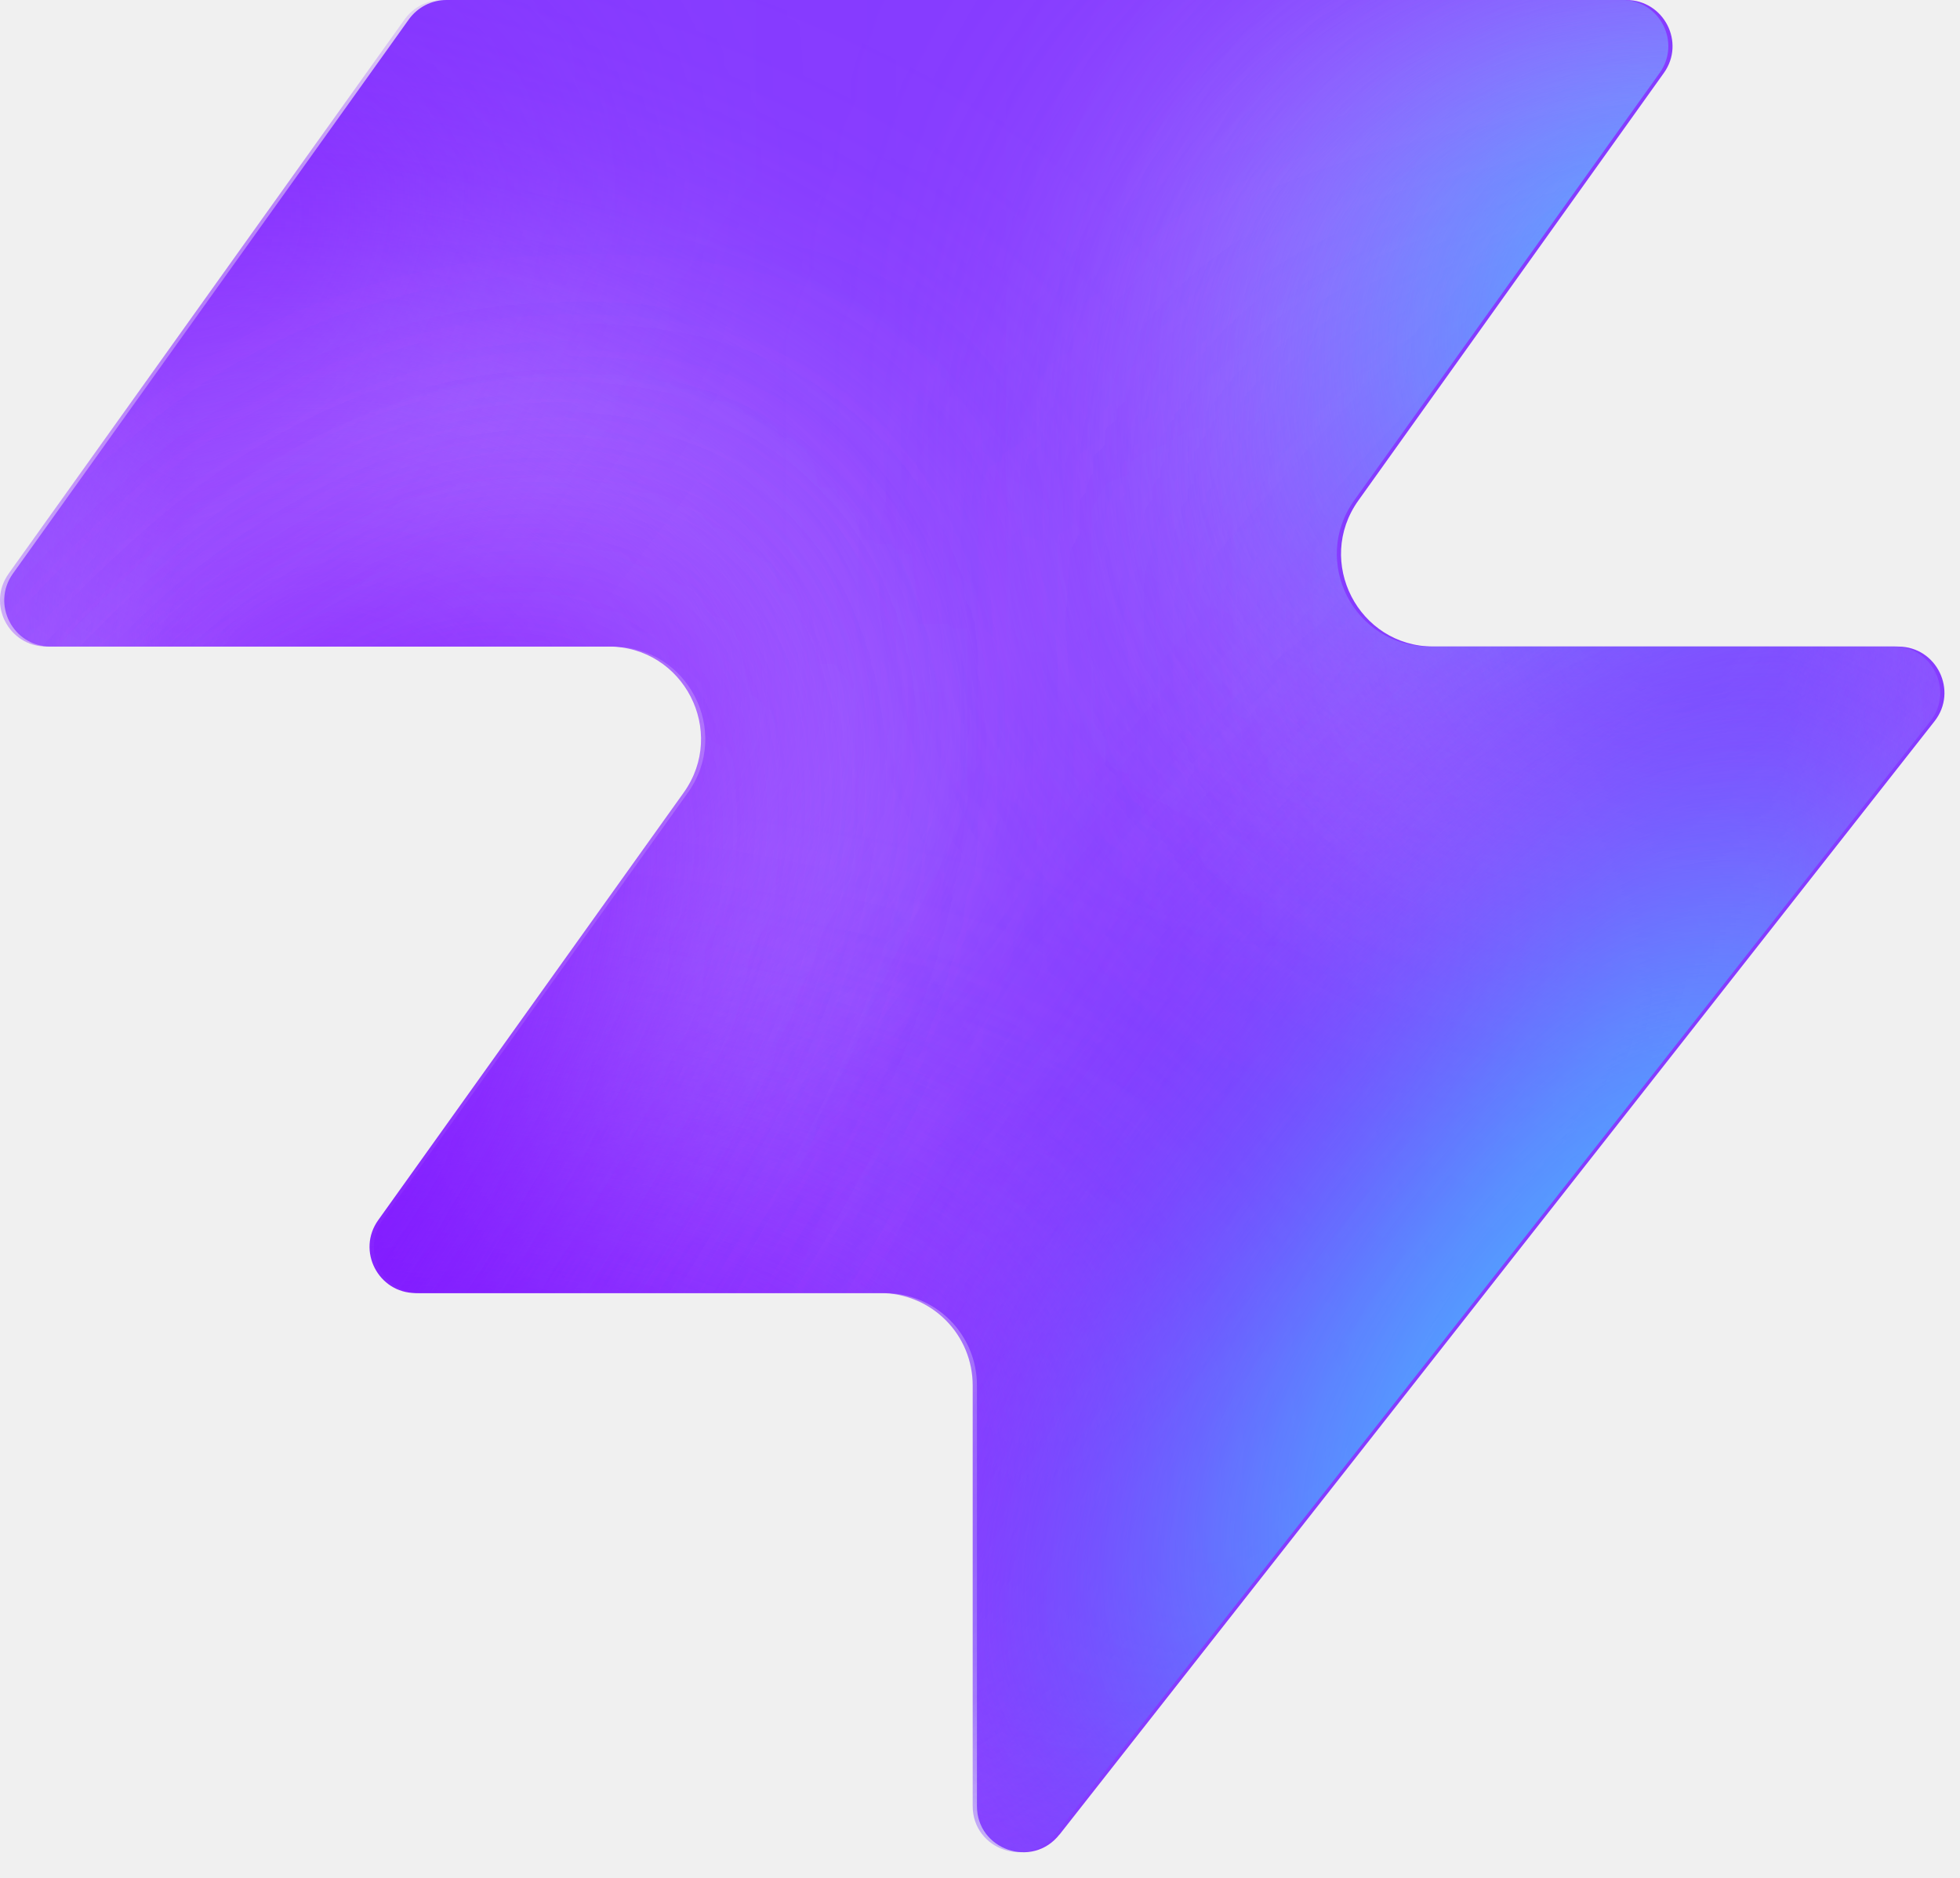
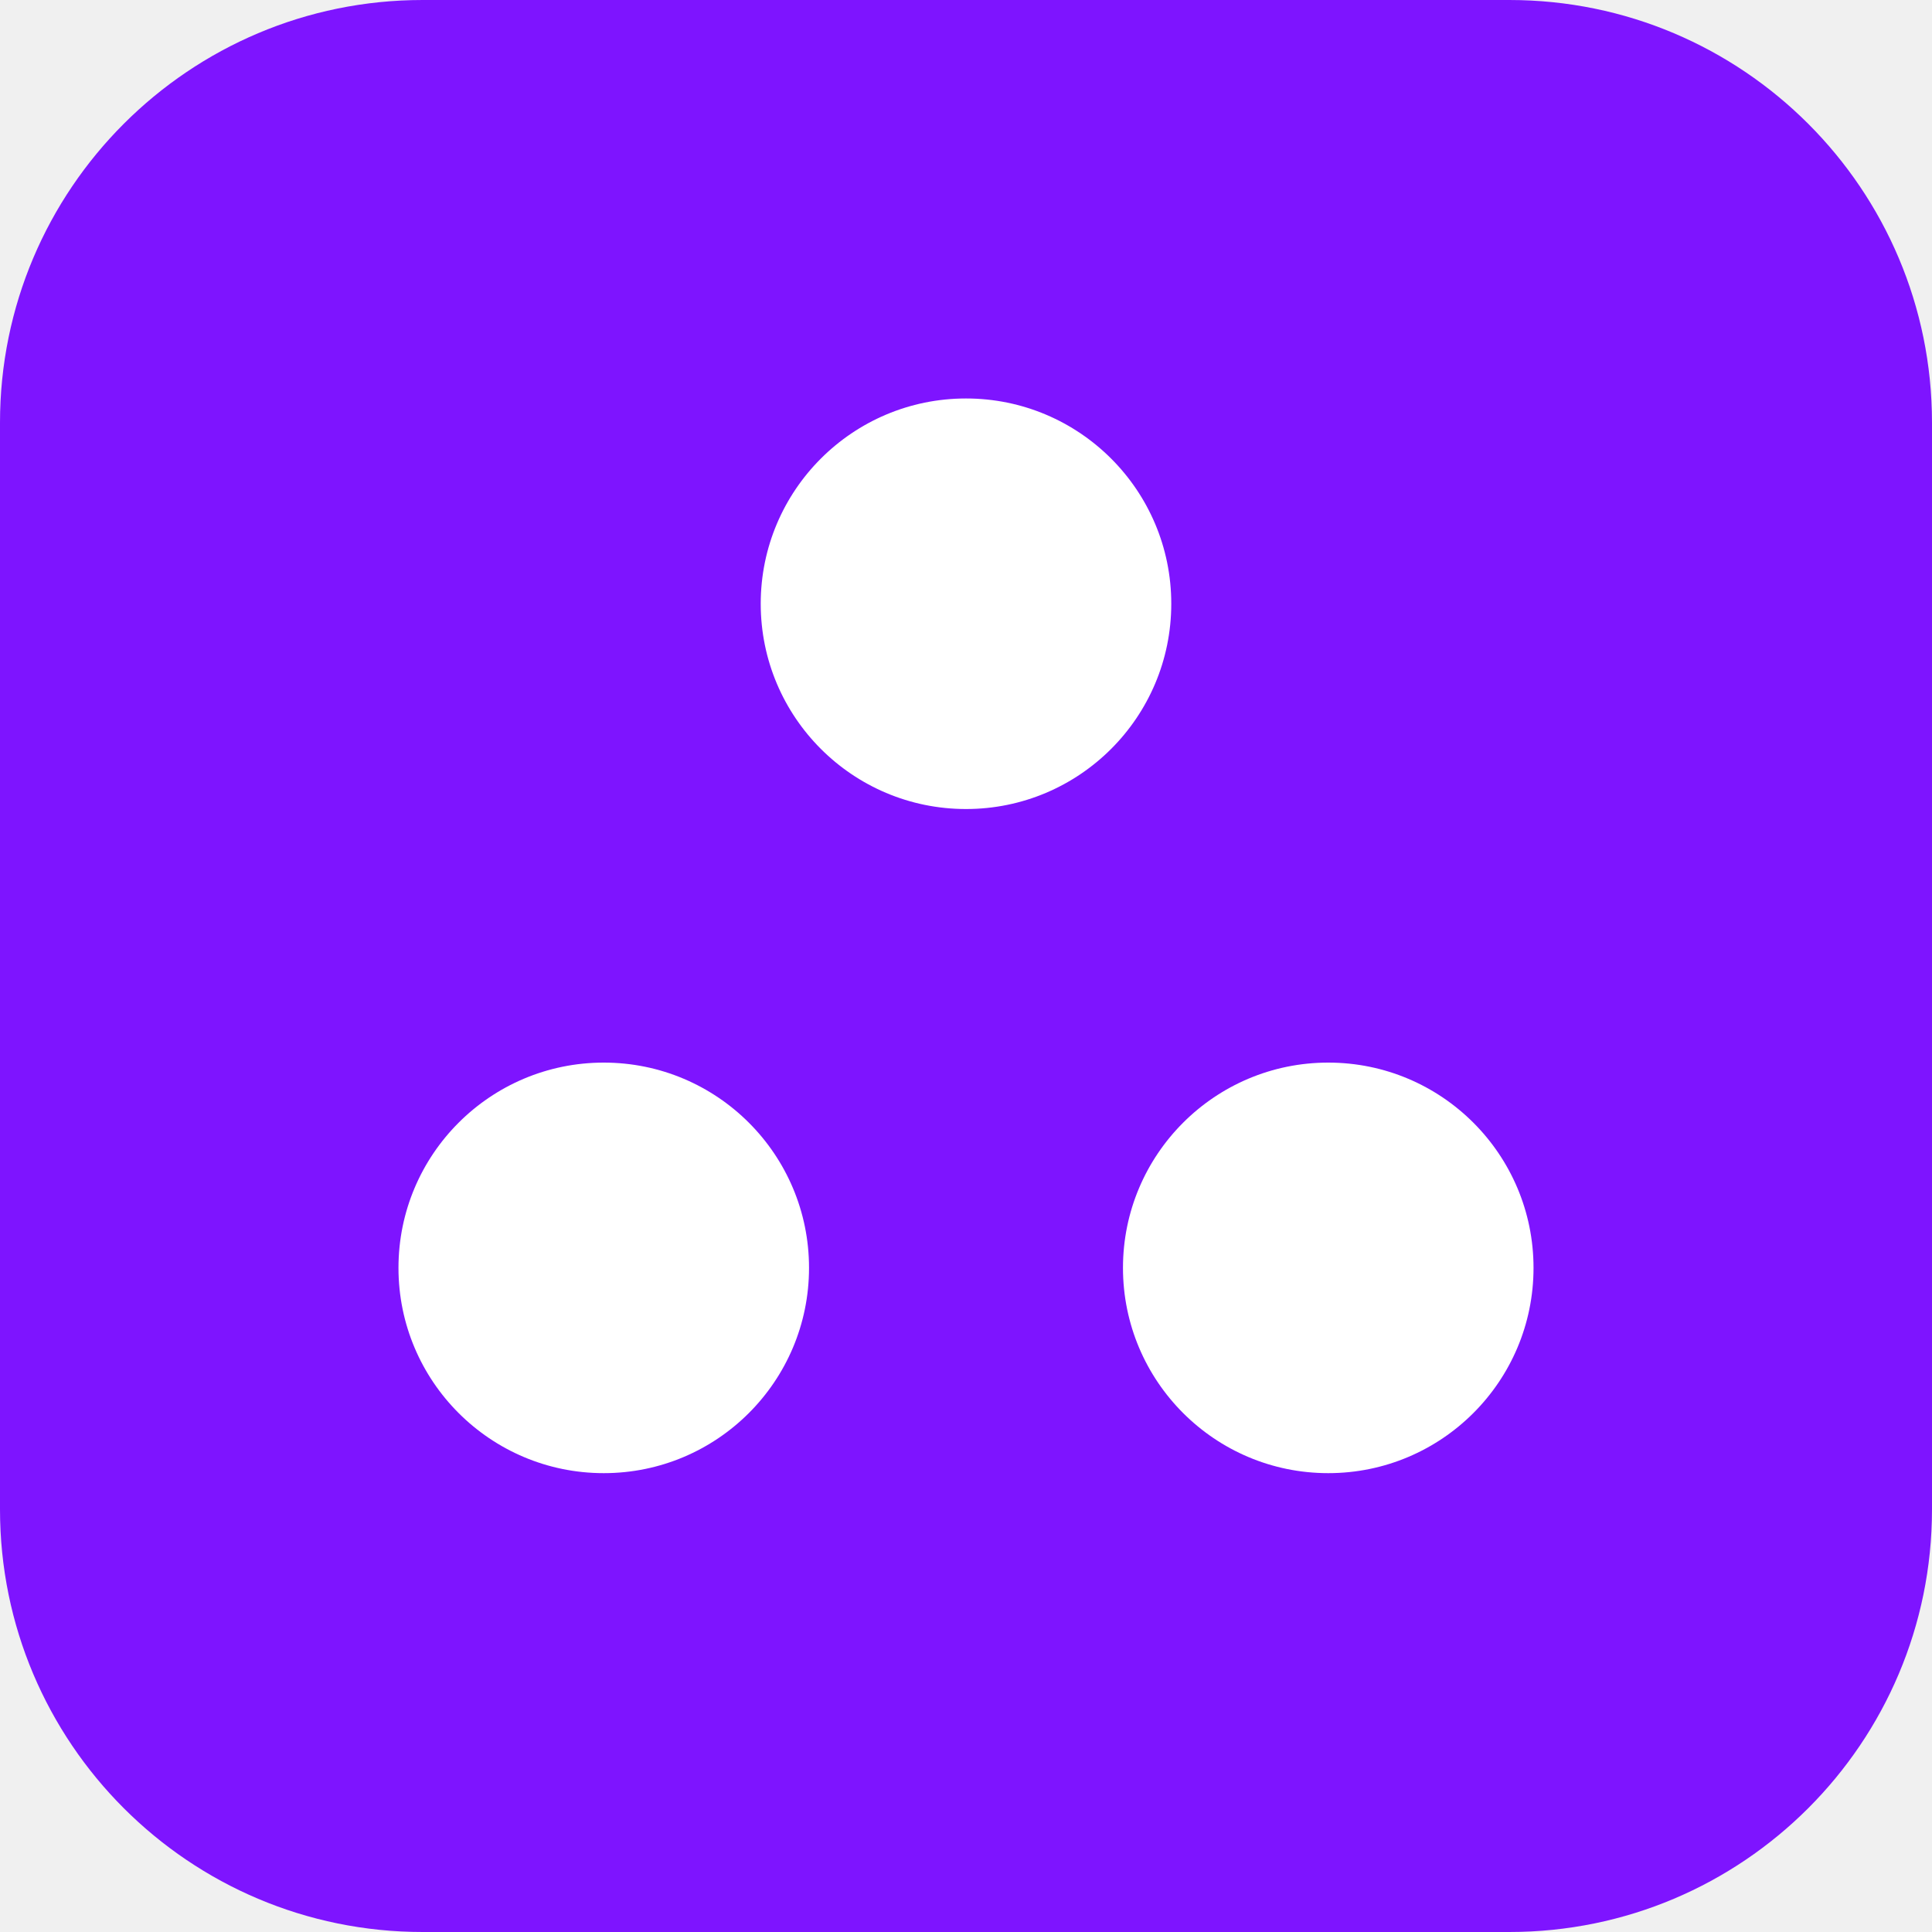
- <svg xmlns="http://www.w3.org/2000/svg" width="48" height="46" fill="none" viewBox="0 0 48 46">
-   <path fill="#863bff" d="M25.946 44.938c-.664.845-2.021.375-2.021-.698V33.937a2.26 2.26 0 0 0-2.262-2.262H10.287c-.92 0-1.456-1.04-.92-1.788l7.48-10.471c1.07-1.497 0-3.578-1.842-3.578H1.237c-.92 0-1.456-1.04-.92-1.788L10.013.474c.214-.297.556-.474.92-.474h28.894c.92 0 1.456 1.04.92 1.788l-7.48 10.471c-1.07 1.498 0 3.579 1.842 3.579h11.377c.943 0 1.473 1.088.89 1.83L25.947 44.94z" style="fill:#863bff;fill:color(display-p3 .525 .23 1);fill-opacity:1" />
-   <mask id="a" width="48" height="46" x="0" y="0" maskUnits="userSpaceOnUse" style="mask-type:alpha">
-     <path fill="#000" d="M25.842 44.938c-.664.844-2.021.375-2.021-.698V33.937a2.26 2.26 0 0 0-2.262-2.262H10.183c-.92 0-1.456-1.04-.92-1.788l7.48-10.471c1.07-1.498 0-3.579-1.842-3.579H1.133c-.92 0-1.456-1.04-.92-1.787L9.91.473c.214-.297.556-.474.92-.474h28.894c.92 0 1.456 1.04.92 1.788l-7.48 10.471c-1.07 1.498 0 3.578 1.842 3.578h11.377c.943 0 1.473 1.088.89 1.832L25.843 44.94z" style="fill:#000;fill-opacity:1" />
-   </mask>
-   <g mask="url(#a)">
-     <g filter="url(#b)">
-       <ellipse cx="5.508" cy="14.704" fill="#ede6ff" rx="5.508" ry="14.704" style="fill:#ede6ff;fill:color(display-p3 .927 .903 1);fill-opacity:1" transform="matrix(.00324 1 1 -.00324 -4.47 31.516)" />
-     </g>
-     <g filter="url(#c)">
-       <ellipse cx="10.399" cy="29.851" fill="#ede6ff" rx="10.399" ry="29.851" style="fill:#ede6ff;fill:color(display-p3 .927 .903 1);fill-opacity:1" transform="matrix(.00324 1 1 -.00324 -39.328 7.883)" />
-     </g>
-     <g filter="url(#d)">
-       <ellipse cx="5.508" cy="30.487" fill="#7e14ff" rx="5.508" ry="30.487" style="fill:#7e14ff;fill:color(display-p3 .492 .077 1);fill-opacity:1" transform="rotate(89.814 -25.913 -14.639)scale(1 -1)" />
-     </g>
-     <g filter="url(#e)">
-       <ellipse cx="5.508" cy="30.599" fill="#7e14ff" rx="5.508" ry="30.599" style="fill:#7e14ff;fill:color(display-p3 .492 .077 1);fill-opacity:1" transform="rotate(89.814 -32.644 -3.334)scale(1 -1)" />
-     </g>
-     <g filter="url(#f)">
-       <ellipse cx="5.508" cy="30.599" fill="#7e14ff" rx="5.508" ry="30.599" style="fill:#7e14ff;fill:color(display-p3 .492 .077 1);fill-opacity:1" transform="matrix(.00324 1 1 -.00324 -34.34 30.47)" />
-     </g>
-     <g filter="url(#g)">
-       <ellipse cx="14.072" cy="22.078" fill="#ede6ff" rx="14.072" ry="22.078" style="fill:#ede6ff;fill:color(display-p3 .927 .903 1);fill-opacity:1" transform="rotate(93.35 24.506 48.493)scale(-1 1)" />
-     </g>
-     <g filter="url(#h)">
-       <ellipse cx="3.47" cy="21.501" fill="#7e14ff" rx="3.47" ry="21.501" style="fill:#7e14ff;fill:color(display-p3 .492 .077 1);fill-opacity:1" transform="rotate(89.009 28.708 47.59)scale(-1 1)" />
-     </g>
-     <g filter="url(#i)">
-       <ellipse cx="3.47" cy="21.501" fill="#7e14ff" rx="3.47" ry="21.501" style="fill:#7e14ff;fill:color(display-p3 .492 .077 1);fill-opacity:1" transform="rotate(89.009 28.708 47.59)scale(-1 1)" />
-     </g>
-     <g filter="url(#j)">
-       <ellipse cx=".387" cy="8.972" fill="#7e14ff" rx="4.407" ry="29.108" style="fill:#7e14ff;fill:color(display-p3 .492 .077 1);fill-opacity:1" transform="rotate(39.51 .387 8.972)" />
-     </g>
-     <g filter="url(#k)">
-       <ellipse cx="47.523" cy="-6.092" fill="#7e14ff" rx="4.407" ry="29.108" style="fill:#7e14ff;fill:color(display-p3 .492 .077 1);fill-opacity:1" transform="rotate(37.892 47.523 -6.092)" />
-     </g>
-     <g filter="url(#l)">
-       <ellipse cx="41.412" cy="6.333" fill="#47bfff" rx="5.971" ry="9.665" style="fill:#47bfff;fill:color(display-p3 .28 .748 1);fill-opacity:1" transform="rotate(37.892 41.412 6.333)" />
-     </g>
-     <g filter="url(#m)">
-       <ellipse cx="-1.879" cy="38.332" fill="#7e14ff" rx="4.407" ry="29.108" style="fill:#7e14ff;fill:color(display-p3 .492 .077 1);fill-opacity:1" transform="rotate(37.892 -1.88 38.332)" />
-     </g>
-     <g filter="url(#n)">
-       <ellipse cx="-1.879" cy="38.332" fill="#7e14ff" rx="4.407" ry="29.108" style="fill:#7e14ff;fill:color(display-p3 .492 .077 1);fill-opacity:1" transform="rotate(37.892 -1.88 38.332)" />
-     </g>
-     <g filter="url(#o)">
-       <ellipse cx="35.651" cy="29.907" fill="#7e14ff" rx="4.407" ry="29.108" style="fill:#7e14ff;fill:color(display-p3 .492 .077 1);fill-opacity:1" transform="rotate(37.892 35.651 29.907)" />
-     </g>
-     <g filter="url(#p)">
-       <ellipse cx="38.418" cy="32.4" fill="#47bfff" rx="5.971" ry="15.297" style="fill:#47bfff;fill:color(display-p3 .28 .748 1);fill-opacity:1" transform="rotate(37.892 38.418 32.4)" />
-     </g>
-   </g>
-   <defs>
-     <filter id="b" width="60.045" height="41.654" x="-19.77" y="16.149" color-interpolation-filters="sRGB" filterUnits="userSpaceOnUse">
-       <feFlood flood-opacity="0" result="BackgroundImageFix" />
-       <feBlend in="SourceGraphic" in2="BackgroundImageFix" result="shape" />
-       <feGaussianBlur result="effect1_foregroundBlur_2002_17158" stdDeviation="7.659" />
-     </filter>
-     <filter id="c" width="90.34" height="51.437" x="-54.613" y="-7.533" color-interpolation-filters="sRGB" filterUnits="userSpaceOnUse">
-       <feFlood flood-opacity="0" result="BackgroundImageFix" />
-       <feBlend in="SourceGraphic" in2="BackgroundImageFix" result="shape" />
-       <feGaussianBlur result="effect1_foregroundBlur_2002_17158" stdDeviation="7.659" />
-     </filter>
-     <filter id="d" width="79.355" height="29.4" x="-49.64" y="2.03" color-interpolation-filters="sRGB" filterUnits="userSpaceOnUse">
-       <feFlood flood-opacity="0" result="BackgroundImageFix" />
-       <feBlend in="SourceGraphic" in2="BackgroundImageFix" result="shape" />
-       <feGaussianBlur result="effect1_foregroundBlur_2002_17158" stdDeviation="4.596" />
-     </filter>
-     <filter id="e" width="79.579" height="29.4" x="-45.045" y="20.029" color-interpolation-filters="sRGB" filterUnits="userSpaceOnUse">
-       <feFlood flood-opacity="0" result="BackgroundImageFix" />
-       <feBlend in="SourceGraphic" in2="BackgroundImageFix" result="shape" />
-       <feGaussianBlur result="effect1_foregroundBlur_2002_17158" stdDeviation="4.596" />
-     </filter>
-     <filter id="f" width="79.579" height="29.4" x="-43.513" y="21.178" color-interpolation-filters="sRGB" filterUnits="userSpaceOnUse">
-       <feFlood flood-opacity="0" result="BackgroundImageFix" />
-       <feBlend in="SourceGraphic" in2="BackgroundImageFix" result="shape" />
-       <feGaussianBlur result="effect1_foregroundBlur_2002_17158" stdDeviation="4.596" />
-     </filter>
-     <filter id="g" width="74.749" height="58.852" x="15.756" y="-17.901" color-interpolation-filters="sRGB" filterUnits="userSpaceOnUse">
-       <feFlood flood-opacity="0" result="BackgroundImageFix" />
-       <feBlend in="SourceGraphic" in2="BackgroundImageFix" result="shape" />
-       <feGaussianBlur result="effect1_foregroundBlur_2002_17158" stdDeviation="7.659" />
-     </filter>
-     <filter id="h" width="61.377" height="25.362" x="23.548" y="2.284" color-interpolation-filters="sRGB" filterUnits="userSpaceOnUse">
-       <feFlood flood-opacity="0" result="BackgroundImageFix" />
-       <feBlend in="SourceGraphic" in2="BackgroundImageFix" result="shape" />
-       <feGaussianBlur result="effect1_foregroundBlur_2002_17158" stdDeviation="4.596" />
-     </filter>
-     <filter id="i" width="61.377" height="25.362" x="23.548" y="2.284" color-interpolation-filters="sRGB" filterUnits="userSpaceOnUse">
-       <feFlood flood-opacity="0" result="BackgroundImageFix" />
-       <feBlend in="SourceGraphic" in2="BackgroundImageFix" result="shape" />
-       <feGaussianBlur result="effect1_foregroundBlur_2002_17158" stdDeviation="4.596" />
-     </filter>
-     <filter id="j" width="56.045" height="63.649" x="-27.636" y="-22.853" color-interpolation-filters="sRGB" filterUnits="userSpaceOnUse">
-       <feFlood flood-opacity="0" result="BackgroundImageFix" />
-       <feBlend in="SourceGraphic" in2="BackgroundImageFix" result="shape" />
-       <feGaussianBlur result="effect1_foregroundBlur_2002_17158" stdDeviation="4.596" />
-     </filter>
-     <filter id="k" width="54.814" height="64.646" x="20.116" y="-38.415" color-interpolation-filters="sRGB" filterUnits="userSpaceOnUse">
-       <feFlood flood-opacity="0" result="BackgroundImageFix" />
-       <feBlend in="SourceGraphic" in2="BackgroundImageFix" result="shape" />
-       <feGaussianBlur result="effect1_foregroundBlur_2002_17158" stdDeviation="4.596" />
-     </filter>
-     <filter id="l" width="33.541" height="35.313" x="24.641" y="-11.323" color-interpolation-filters="sRGB" filterUnits="userSpaceOnUse">
-       <feFlood flood-opacity="0" result="BackgroundImageFix" />
-       <feBlend in="SourceGraphic" in2="BackgroundImageFix" result="shape" />
-       <feGaussianBlur result="effect1_foregroundBlur_2002_17158" stdDeviation="4.596" />
-     </filter>
-     <filter id="m" width="54.814" height="64.646" x="-29.286" y="6.009" color-interpolation-filters="sRGB" filterUnits="userSpaceOnUse">
-       <feFlood flood-opacity="0" result="BackgroundImageFix" />
-       <feBlend in="SourceGraphic" in2="BackgroundImageFix" result="shape" />
-       <feGaussianBlur result="effect1_foregroundBlur_2002_17158" stdDeviation="4.596" />
-     </filter>
-     <filter id="n" width="54.814" height="64.646" x="-29.286" y="6.009" color-interpolation-filters="sRGB" filterUnits="userSpaceOnUse">
-       <feFlood flood-opacity="0" result="BackgroundImageFix" />
-       <feBlend in="SourceGraphic" in2="BackgroundImageFix" result="shape" />
-       <feGaussianBlur result="effect1_foregroundBlur_2002_17158" stdDeviation="4.596" />
-     </filter>
-     <filter id="o" width="54.814" height="64.646" x="8.244" y="-2.416" color-interpolation-filters="sRGB" filterUnits="userSpaceOnUse">
-       <feFlood flood-opacity="0" result="BackgroundImageFix" />
-       <feBlend in="SourceGraphic" in2="BackgroundImageFix" result="shape" />
-       <feGaussianBlur result="effect1_foregroundBlur_2002_17158" stdDeviation="4.596" />
-     </filter>
-     <filter id="p" width="39.409" height="43.623" x="18.713" y="10.588" color-interpolation-filters="sRGB" filterUnits="userSpaceOnUse">
-       <feFlood flood-opacity="0" result="BackgroundImageFix" />
-       <feBlend in="SourceGraphic" in2="BackgroundImageFix" result="shape" />
-       <feGaussianBlur result="effect1_foregroundBlur_2002_17158" stdDeviation="4.596" />
-     </filter>
-   </defs>
+ <svg xmlns="http://www.w3.org/2000/svg" viewBox="0 0 32 32" width="32" height="32" role="img" aria-label="Rookery">
+   <rect width="32" height="32" rx="7" fill="#7e14ff" />
+   <circle cx="16" cy="10" r="3.4" fill="#fff" />
+   <circle cx="10" cy="21" r="3.4" fill="#fff" />
+   <circle cx="22" cy="21" r="3.4" fill="#fff" />
</svg>
